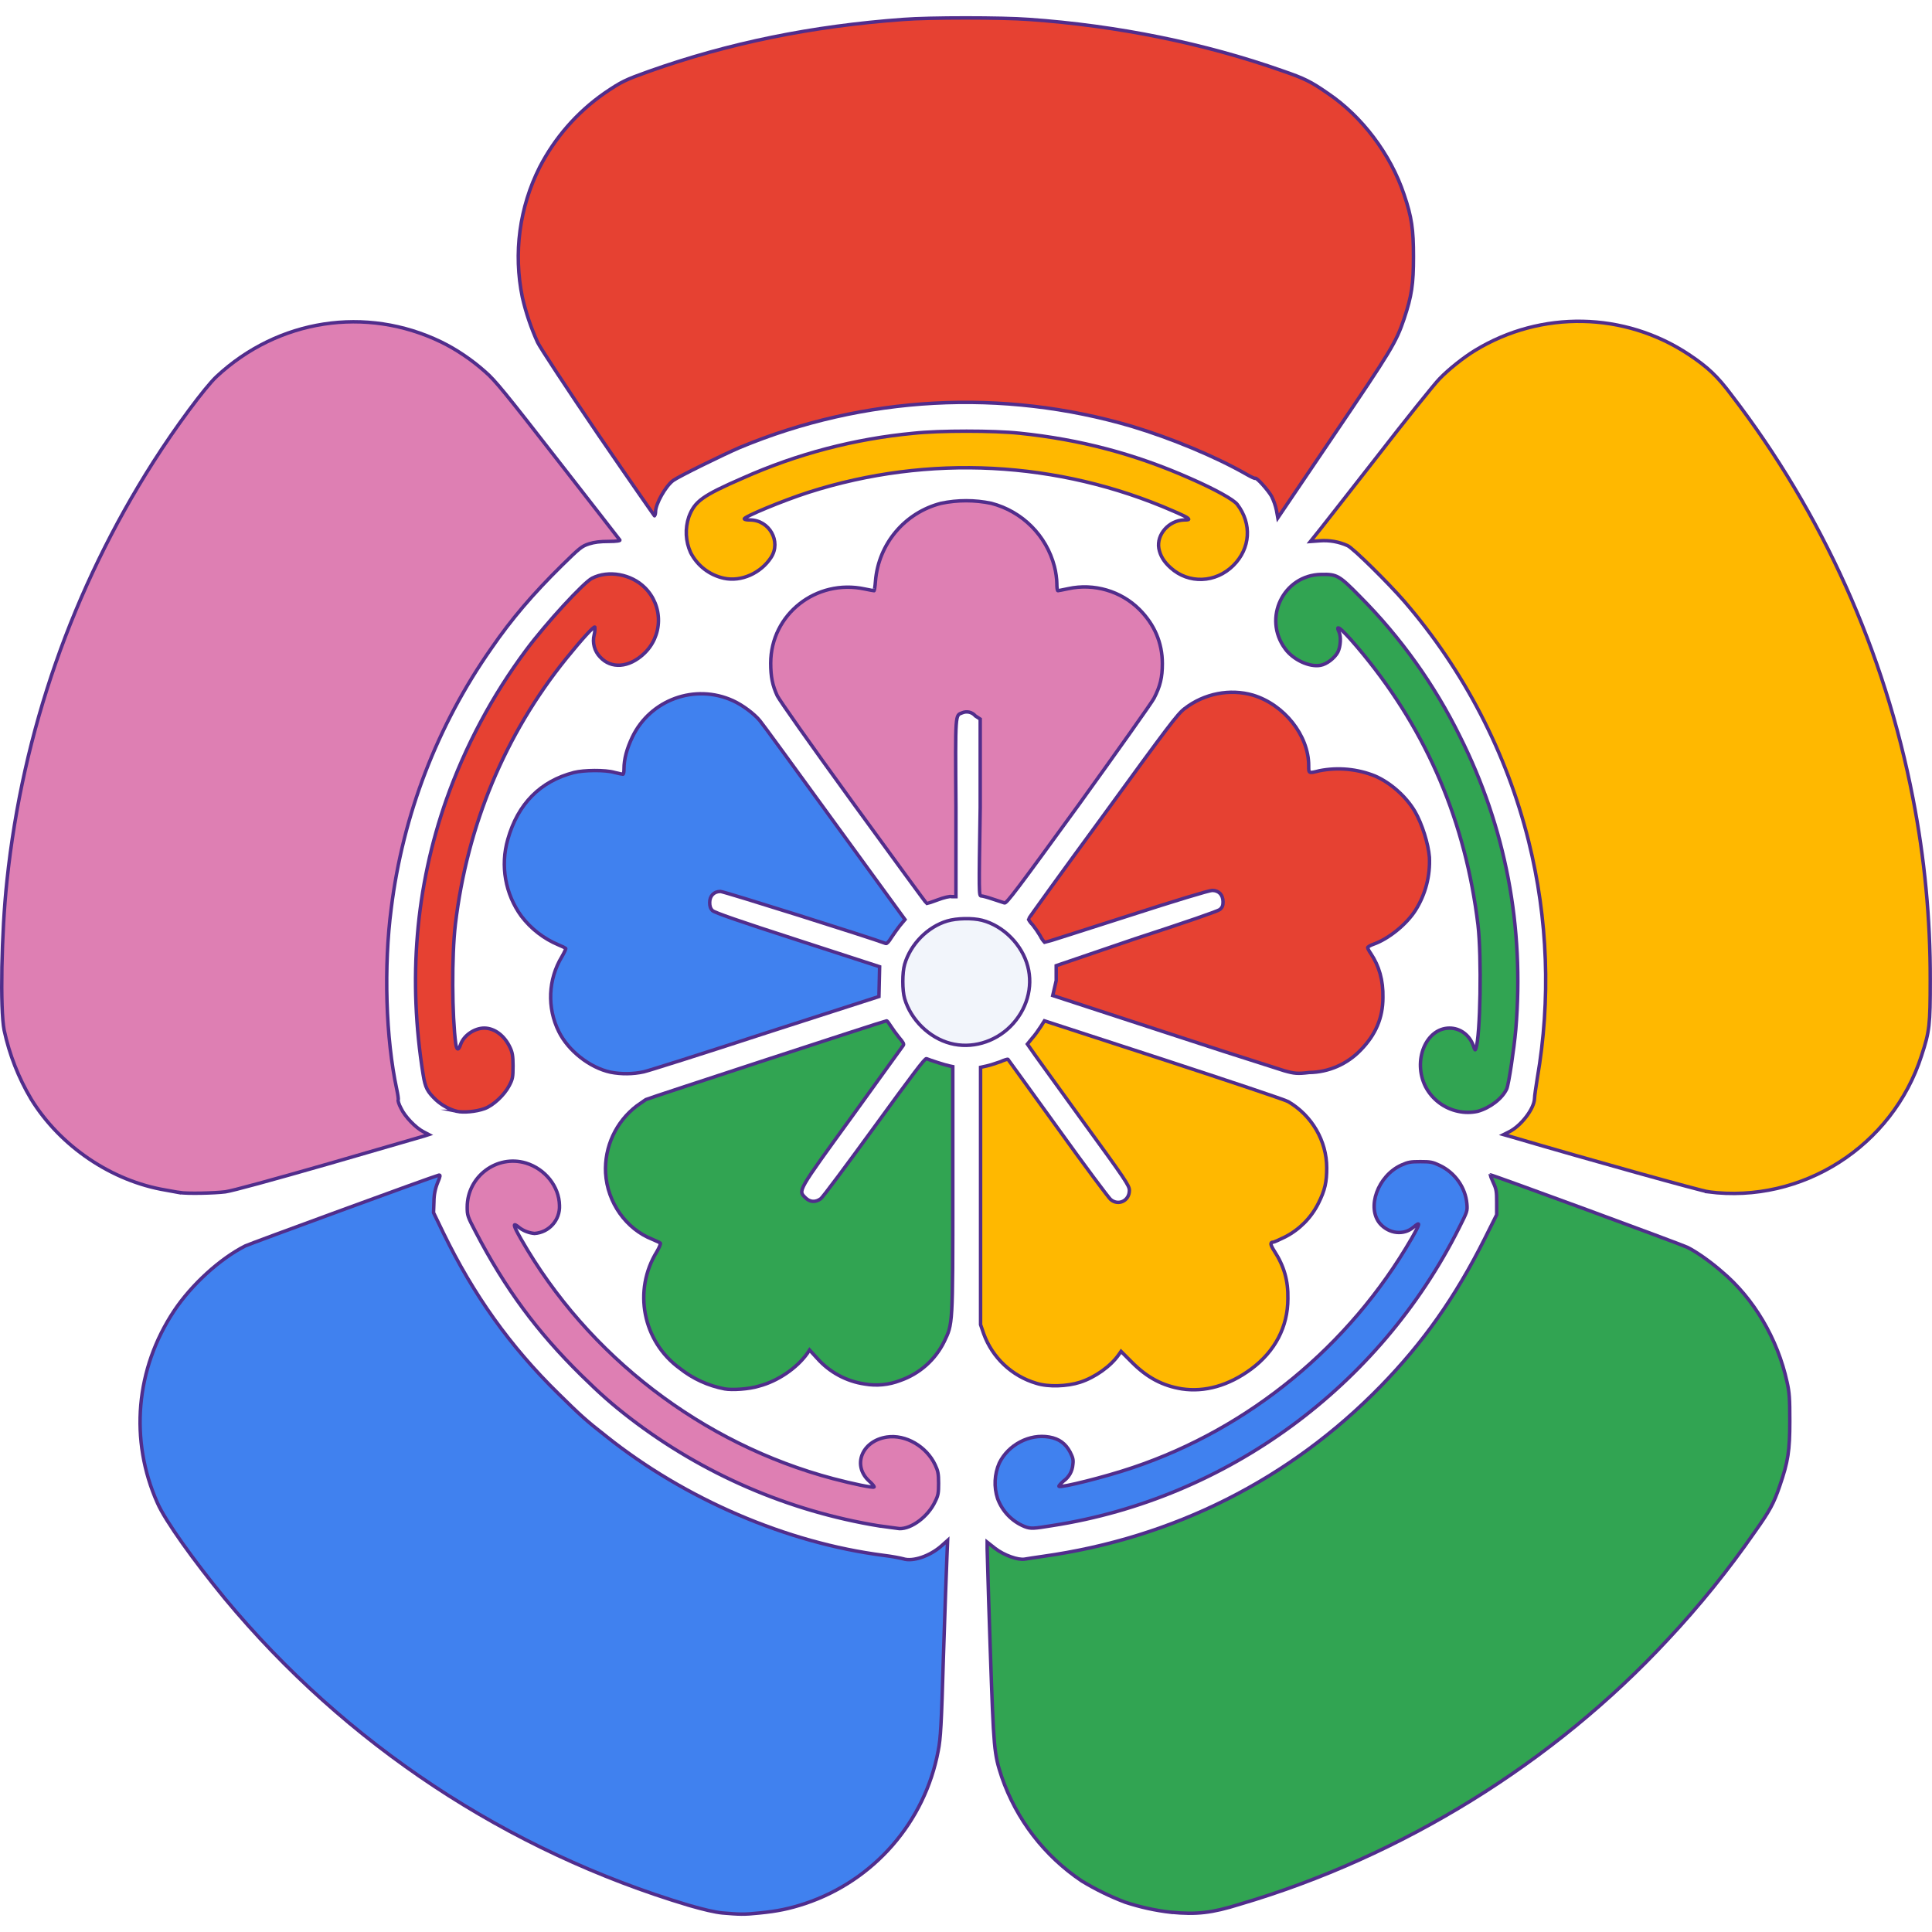
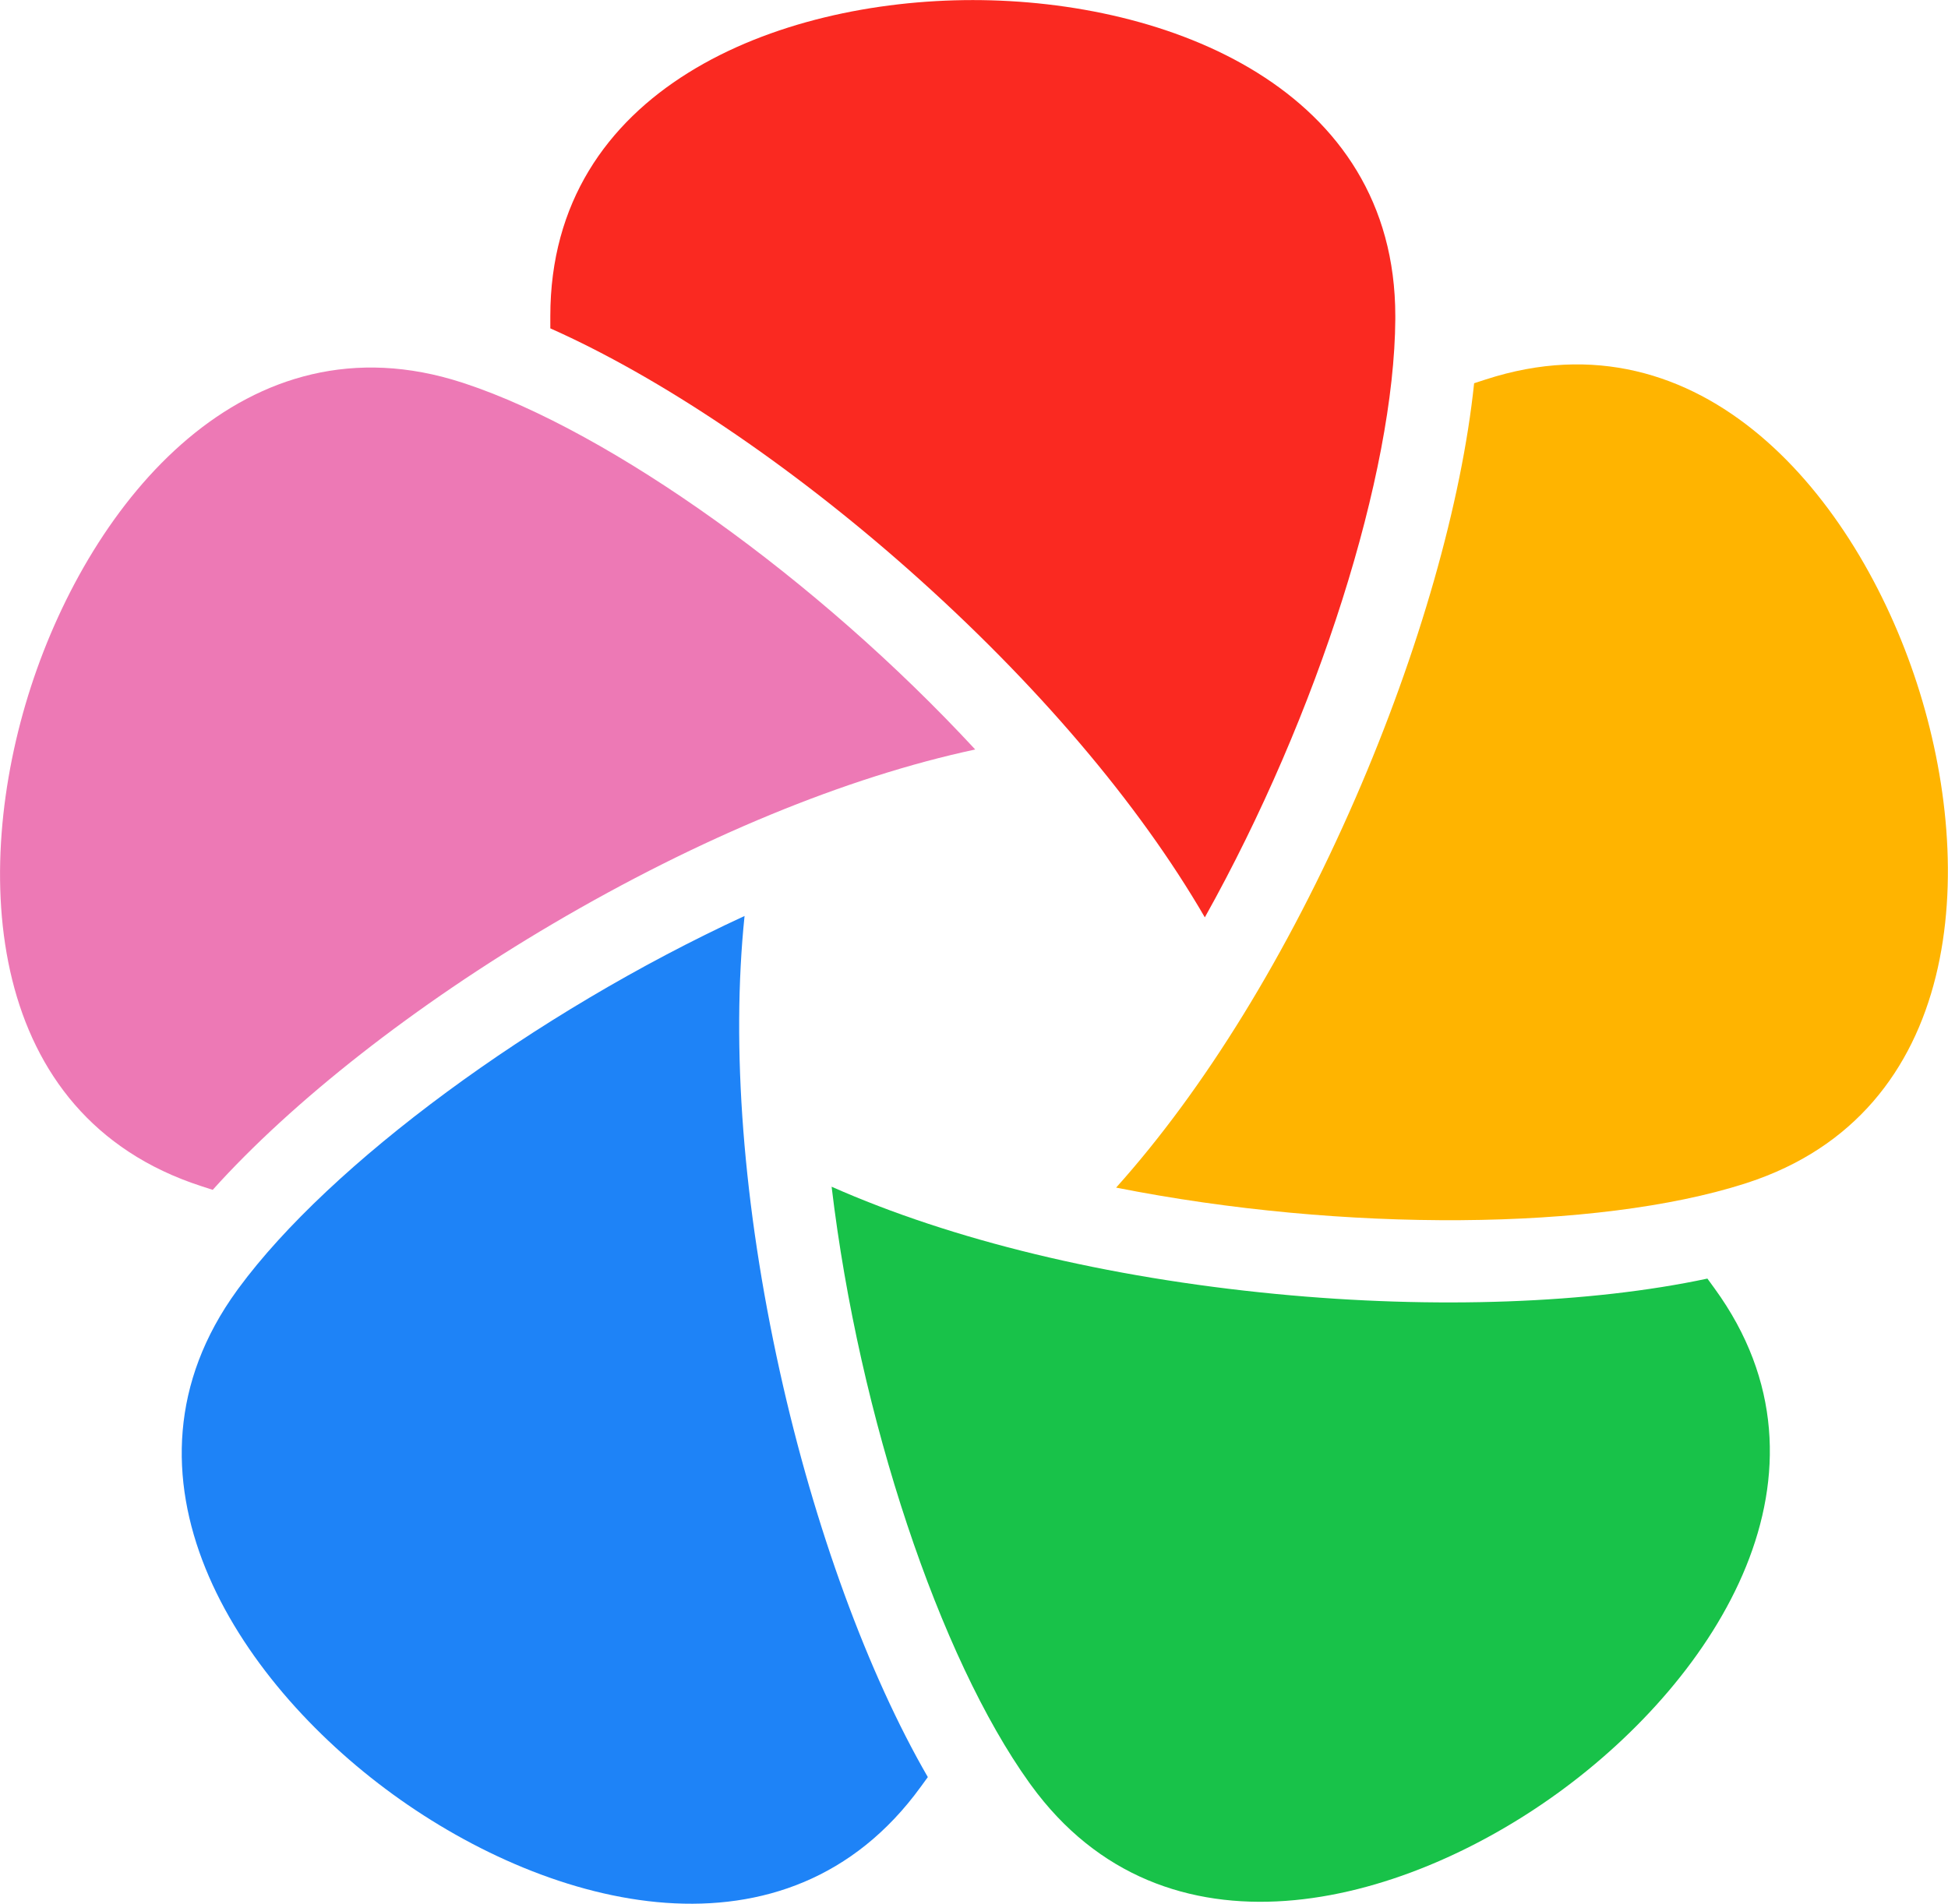
- <svg xmlns="http://www.w3.org/2000/svg" viewBox="0 0 48 48">
-   <style>.immich_svg__st0{fill:#4081ef}.immich_svg__st0,.immich_svg__st1,.immich_svg__st2,.immich_svg__st3,.immich_svg__st4{stroke:#512d8c;stroke-miterlimit:10}.immich_svg__st1{fill:#31a452}.immich_svg__st2{fill:#de7fb3}.immich_svg__st3{fill:#ffb800}.immich_svg__st4{fill:#e64132}</style>
-   <path stroke-width=".086" d="M17.95 47.527c-.19-.018-.474-.086-.836-.19a23.871 23.871 0 0 1-11.53-7.626c-.758-.923-1.482-1.93-1.672-2.37-.698-1.56-.543-3.335.414-4.774.43-.647 1.137-1.293 1.767-1.612.103-.052 4.662-1.723 4.808-1.758.043-.009.043.017-.026.181a1.25 1.25 0 0 0-.094.474l-.01.276.242.5c.75 1.542 1.655 2.818 2.861 3.998.543.534.672.655 1.19 1.06 1.956 1.56 4.48 2.646 6.885 2.956.215.026.43.069.491.086.241.078.664-.069.948-.319l.155-.138-.017.414c-.009.233-.052 1.327-.086 2.439-.052 1.75-.07 2.068-.13 2.37a4.965 4.965 0 0 1-3.309 3.8c-.396.13-.689.19-1.129.233-.396.043-.508.034-.922 0z" class="immich_svg__st0" />
-   <path stroke-width=".086" d="M29.093 47.51a5.706 5.706 0 0 1-1.138-.25 6.59 6.59 0 0 1-1.077-.526 5.121 5.121 0 0 1-1.99-2.585c-.19-.578-.199-.647-.285-3.18a311.335 311.335 0 0 1-.077-2.49v-.165l.198.156c.224.172.569.293.732.267.052-.009.259-.043.457-.07 3.249-.456 6.136-1.912 8.394-4.23 1.05-1.078 1.844-2.198 2.576-3.654l.302-.604v-.31c0-.267-.009-.327-.086-.491-.043-.103-.078-.18-.078-.19.017-.017 4.766 1.733 4.904 1.802.224.112.568.353.853.603.793.663 1.387 1.672 1.62 2.74.06.267.069.414.069.974 0 .741-.043 1.008-.25 1.611-.147.431-.25.62-.612 1.13a23.382 23.382 0 0 1-2.172 2.688c-2.826 3.05-6.592 5.386-10.634 6.575-.69.216-1.068.259-1.706.198z" class="immich_svg__st1" />
-   <path stroke-width=".086" d="M21.837 37.91a13.83 13.83 0 0 1-6.179-2.672c-.448-.345-.75-.612-1.215-1.069-1.094-1.077-1.887-2.145-2.628-3.567-.199-.38-.207-.405-.207-.612 0-.758.732-1.31 1.456-1.095.483.147.828.586.836 1.052a.667.667 0 0 1-.62.698.75.75 0 0 1-.37-.138c-.182-.155-.173-.086.034.276 1.663 2.912 4.507 5.093 7.755 5.954.492.13.991.233 1.017.207.009-.008-.034-.069-.112-.138-.44-.387-.198-1.008.431-1.103.465-.069.983.233 1.198.69.069.146.086.215.086.457s-.008.301-.086.456c-.172.37-.586.681-.888.672-.077-.008-.31-.043-.508-.069z" class="immich_svg__st2" />
-   <path stroke-width=".086" d="M25.456 37.927a1.195 1.195 0 0 1-.672-.698 1.24 1.24 0 0 1 .043-.88c.224-.456.75-.732 1.241-.646.25.043.405.164.517.37.07.139.086.19.07.311a.554.554 0 0 1-.234.414c-.068.06-.12.12-.112.13.044.042 1.155-.234 1.836-.466 2.896-.974 5.386-3.025 6.929-5.697.215-.379.224-.43.043-.275-.242.207-.604.163-.828-.086-.344-.397-.06-1.19.526-1.457.172-.077.233-.086.474-.086.25 0 .302.009.483.095.379.18.637.551.672.948.017.19.008.198-.19.594-1.982 3.956-5.774 6.73-10.1 7.403-.474.077-.543.086-.698.026z" class="immich_svg__st0" />
-   <path stroke-width=".086" d="M18.002 34.506a2.549 2.549 0 0 1-1.112-.509 2.172 2.172 0 0 1-.568-2.904c.06-.103.094-.19.086-.207-.017-.017-.104-.052-.198-.095-.655-.258-1.12-.913-1.164-1.646a1.973 1.973 0 0 1 .776-1.671c.086-.06.19-.13.224-.156.069-.034 5.937-1.956 5.98-1.956.018 0 .06.06.104.13s.138.198.207.284c.103.12.129.164.103.198-.017.026-.594.819-1.275 1.767-1.37 1.887-1.336 1.835-1.155 2.016.112.112.25.12.38.026.05-.034.645-.836 1.335-1.784.965-1.327 1.258-1.715 1.293-1.697.077.034.474.163.568.18l.086.018v3.042c0 3.421 0 3.343-.215 3.792-.224.456-.62.801-1.094.965a1.649 1.649 0 0 1-.88.086 1.96 1.96 0 0 1-1.18-.638l-.19-.207-.051.078c-.259.37-.741.698-1.207.819-.241.077-.672.103-.853.069z" class="immich_svg__st1" />
-   <path stroke-width=".086" d="M29.36 34.506c-.474-.078-.853-.276-1.232-.655l-.276-.276-.06.086c-.199.284-.586.56-.957.68-.319.104-.793.121-1.086.027a1.99 1.99 0 0 1-1.31-1.233l-.077-.224v-6.394l.155-.034c.086-.018.233-.07.336-.104.095-.043.181-.069.19-.06s.56.775 1.24 1.715c.673.939 1.267 1.732 1.31 1.766.19.164.466.035.466-.224 0-.12-.086-.25-1.19-1.766-.654-.905-1.223-1.69-1.266-1.758l-.078-.112.12-.147c.07-.077.165-.215.216-.293l.087-.138 2.964.965c1.629.535 3.025 1 3.094 1.043.586.345.956.974.956 1.646 0 .353-.043.552-.207.88a1.892 1.892 0 0 1-.827.835c-.138.069-.276.13-.293.13-.086 0-.077.06.026.223.241.37.345.733.336 1.18 0 .699-.319 1.31-.913 1.75-.56.414-1.155.578-1.724.492z" class="immich_svg__st3" />
-   <path stroke-width=".086" d="M4.455 29.628c-.043-.009-.198-.035-.336-.06-1.344-.224-2.62-1.086-3.343-2.258a5.694 5.694 0 0 1-.673-1.715C0 25.069.034 23.173.173 21.88a24.003 24.003 0 0 1 3.636-10.402c.56-.879 1.284-1.852 1.568-2.12 1.534-1.43 3.715-1.766 5.585-.861.37.18.758.44 1.094.74.241.208.5.526 1.801 2.198.836 1.077 1.534 1.965 1.543 1.982.017.017-.078.035-.276.035-.216 0-.353.017-.491.06-.181.06-.224.095-.681.543-.707.698-1.241 1.318-1.75 2.06a14.35 14.35 0 0 0-2.481 6.446c-.19 1.456-.138 3.231.137 4.507.026.12.044.24.035.258s.017.112.069.207c.095.207.37.491.56.586l.13.069-.104.034-2.379.69c-1.413.405-2.387.672-2.568.698-.267.034-.956.051-1.146.017z" class="immich_svg__st2" />
-   <path stroke-width=".086" d="M42.442 29.61c-.181-.025-2.913-.783-4.87-1.36l-.215-.061.138-.07c.293-.146.62-.568.63-.826 0-.06.034-.285.068-.5a14.307 14.307 0 0 0-.215-5.895 14.497 14.497 0 0 0-3.085-5.954c-.397-.457-1.276-1.328-1.414-1.388a1.408 1.408 0 0 0-.69-.12l-.232.017.104-.13c.06-.068.732-.93 1.508-1.921.767-.991 1.482-1.879 1.594-1.99.224-.234.603-.535.888-.708a4.947 4.947 0 0 1 5.308.104c.465.31.707.534 1.06 1.008a23.89 23.89 0 0 1 4.507 10.014 23.27 23.27 0 0 1 .43 4.515c0 1.12-.016 1.276-.215 1.879-.723 2.258-2.973 3.688-5.3 3.387z" class="immich_svg__st3" />
-   <path stroke-width=".086" d="M11.35 27.611a1.267 1.267 0 0 1-.518-.284c-.215-.207-.267-.302-.319-.629-.379-2.353-.19-4.654.578-6.834a14.12 14.12 0 0 1 1.982-3.714c.5-.672 1.43-1.68 1.637-1.784.405-.207.974-.103 1.31.233a1.138 1.138 0 0 1-.026 1.646c-.37.345-.81.379-1.086.077a.59.59 0 0 1-.146-.551.586.586 0 0 0 .017-.19c-.026-.026-.31.285-.715.784-1.517 1.88-2.456 4.137-2.75 6.593-.094.801-.085 2.275.01 2.982.025.155.068.163.12.008.078-.224.345-.405.586-.405.259 0 .509.19.646.491.052.112.07.199.07.449 0 .284-.01.327-.095.49-.121.233-.397.492-.612.57s-.526.103-.69.068z" class="immich_svg__st4" />
-   <path stroke-width=".086" d="M36.228 27.611a1.19 1.19 0 0 1-.81-.611c-.327-.647.009-1.457.595-1.457.267 0 .5.173.595.448.034.104.043.112.06.06.112-.318.146-2.274.052-3.076-.31-2.55-1.25-4.765-2.844-6.713-.474-.577-.724-.81-.612-.569.06.12.043.37-.026.509-.078.146-.276.301-.43.327-.277.052-.682-.138-.88-.413-.56-.759-.043-1.827.896-1.845.397-.008.448.026.966.552a13.182 13.182 0 0 1 2.481 3.473c1.138 2.266 1.603 4.73 1.388 7.282-.043.482-.173 1.353-.224 1.473-.112.242-.414.474-.724.56a1.138 1.138 0 0 1-.483 0z" class="immich_svg__st1" />
-   <path stroke-width=".086" d="M15.167 26.638c-.517-.112-1.051-.535-1.284-1.009a1.93 1.93 0 0 1 .077-1.861c.06-.103.104-.198.095-.207s-.095-.052-.18-.086a2.254 2.254 0 0 1-.923-.715 2.202 2.202 0 0 1-.336-1.905c.25-.887.81-1.448 1.646-1.663.241-.06.776-.069 1.008 0 .095.026.19.043.207.043s.026-.06.026-.13c0-.249.069-.499.207-.792a1.898 1.898 0 0 1 2.499-.905c.233.104.534.328.672.5.06.069.888 1.206 1.853 2.534l1.75 2.404-.13.155a5.075 5.075 0 0 0-.215.302c-.052.086-.104.146-.13.138-.388-.147-4.024-1.293-4.11-1.293-.164 0-.267.112-.267.276 0 .086.017.146.068.198s.673.267 2.112.732l2.042.664-.017.741-2.81.905c-1.55.508-2.92.94-3.033.965a2.06 2.06 0 0 1-.827.009z" class="immich_svg__st0" />
-   <path stroke-width=".086" d="M31.91 26.603a275.94 275.94 0 0 1-3.015-.974l-2.74-.896.086-.37v-.371l1.947-.664c1.293-.422 2.068-.689 2.12-.732.06-.052.078-.095.078-.19 0-.172-.104-.284-.268-.284-.077 0-.904.25-2.128.646-1.103.354-2.017.647-2.034.647a.625.625 0 0 1-.112-.164 2.546 2.546 0 0 0-.19-.276.513.513 0 0 1-.103-.138c0-.017.827-1.163 1.844-2.55 1.629-2.241 1.862-2.551 2.034-2.68.491-.38 1.129-.5 1.698-.337.775.233 1.387 1 1.387 1.75 0 .198-.008.198.267.129a2.44 2.44 0 0 1 1.38.13c.396.172.775.516.99.878.181.31.336.81.362 1.138a2.26 2.26 0 0 1-.345 1.318c-.224.354-.672.715-1.042.845-.078.026-.147.069-.147.086s.035.086.078.146c.207.31.31.664.301 1.095 0 .5-.18.922-.551 1.301a1.806 1.806 0 0 1-1.284.56c-.285.035-.37.026-.612-.043z" class="immich_svg__st4" />
-   <path d="M276.2 298.9c-6.1-1.6-11.4-6.8-13.2-12.9-.7-2.4-.7-7.5 0-9.9 1.7-5.8 6.6-10.8 12.3-12.5 2.7-.8 7.2-.9 10-.2 6.2 1.6 11.6 7.1 13.2 13.3 1.6 6-.3 12.6-5 17.3-4.6 4.6-11.3 6.5-17.3 4.9z" style="fill:#f2f5fb;stroke:#512d8c;stroke-miterlimit:10" transform="translate(-.19 .164) scale(.08618)" />
-   <path stroke-width=".086" d="M21.208 19.968c-1.146-1.577-1.827-2.551-1.896-2.68-.12-.259-.164-.474-.164-.81 0-1.216 1.13-2.103 2.336-1.845.12.026.224.043.232.043s.026-.112.035-.24a2.175 2.175 0 0 1 1.628-1.931 3.052 3.052 0 0 1 1.25 0 2.19 2.19 0 0 1 1.568 1.568c.035.13.06.319.06.422s.01.181.027.181.129-.025.258-.051c.638-.138 1.31.06 1.767.517.37.37.569.827.569 1.344 0 .345-.052.56-.207.862-.052.103-.897 1.293-1.87 2.645-1.534 2.112-1.793 2.456-1.844 2.44-.035-.01-.164-.052-.293-.096s-.25-.077-.285-.077c-.06 0-.06-.069-.026-2.198v-2.197l-.12-.078a.282.282 0 0 0-.328-.077c-.172.069-.172-.043-.155 2.344v2.223h-.103c-.043-.017-.207.026-.345.078s-.267.094-.276.094c-.017-.008-.827-1.12-1.818-2.481z" class="immich_svg__st2" />
-   <path stroke-width=".086" d="M17.985 14.366a1.218 1.218 0 0 1-.827-.638 1.213 1.213 0 0 1-.044-.887c.147-.388.337-.526 1.345-.965a13.51 13.51 0 0 1 4.24-1.112c.629-.069 1.999-.069 2.637 0 1.5.155 2.87.517 4.23 1.12.63.276 1.078.526 1.173.647.37.482.327 1.094-.095 1.516-.44.44-1.112.466-1.56.06-.172-.154-.258-.301-.293-.482-.06-.345.25-.698.63-.707.12 0 .129-.008.094-.043-.026-.026-.19-.103-.37-.18a12.849 12.849 0 0 0-9.049-.466c-.646.207-1.637.62-1.603.664.009.017.07.025.138.025.483 0 .784.535.526.931-.25.388-.741.612-1.172.517z" class="immich_svg__st3" />
-   <path stroke-width=".086" d="M14.865 10.798c-.767-1.128-1.447-2.163-1.508-2.292a5.908 5.908 0 0 1-.379-1.12 4.957 4.957 0 0 1 .43-3.232 5.088 5.088 0 0 1 1.604-1.835c.43-.293.525-.336 1.103-.543 1.99-.707 4.067-1.129 6.325-1.293.646-.051 2.456-.051 3.128 0 2.198.155 4.36.595 6.291 1.276.552.19.707.267 1.13.56.844.569 1.559 1.508 1.895 2.516.19.56.233.862.233 1.543s-.043.973-.233 1.542c-.198.586-.319.784-1.75 2.896l-1.387 2.05-.034-.189a1.483 1.483 0 0 0-.12-.345c-.087-.155-.38-.482-.406-.448-.009.009-.103-.034-.207-.094-.784-.449-1.887-.905-2.86-1.198a14.607 14.607 0 0 0-9.739.525c-.422.181-1.525.724-1.654.819-.19.138-.44.586-.44.776 0 .034-.008.086-.026.103.009.017-.534-.758-1.396-2.017z" class="immich_svg__st4" />
+ <svg xmlns="http://www.w3.org/2000/svg" version="1.1" id="Flower" x="0px" y="0px" xml:space="preserve" viewBox="100.25 95.05 590.22 576.95">
+   <style type="text/css">
+     .st0{fill:#FA2921;}
+     .st1{fill:#ED79B5;}
+     .st2{fill:#FFB400;}
+     .st3{fill:#1E83F7;}
+     .st4{fill:#18C249;}
+ </style>
+   <g id="Flower_00000077325900055813483940000000694823054982625702_">
+     <path class="st0" d="M375.48,267.63c38.64,34.21,69.78,70.87,89.82,105.42c34.42-61.56,57.42-134.71,57.71-181.3         c0-0.33,0-0.63,0-0.91c0-68.94-68.77-95.77-128.01-95.77s-128.01,26.83-128.01,95.77c0,0.94,0,2.2,0,3.72         C300.01,209.24,339.15,235.47,375.48,267.63z" />
+     <path class="st1" d="M164.7,455.63c24.15-26.87,61.2-55.99,103.01-80.61c44.48-26.18,88.97-44.47,128.02-52.84         c-47.91-51.76-110.37-96.24-154.6-110.91c-0.31-0.1-0.6-0.19-0.86-0.28c-65.57-21.3-112.34,35.81-130.64,92.15         c-18.3,56.34-14.04,130.04,51.53,151.34C162.05,454.77,163.25,455.16,164.7,455.63z" />
+     <path class="st2" d="M681.07,302.19c-18.3-56.34-65.07-113.45-130.64-92.15c-0.9,0.29-2.1,0.68-3.54,1.15         c-3.75,35.93-16.6,81.27-35.96,125.76c-20.59,47.32-45.84,88.27-72.51,118c69.18,13.72,145.86,12.98,190.26-1.14         c0.31-0.1,0.6-0.2,0.86-0.28C695.11,432.22,699.37,358.52,681.07,302.19z" />
+     <path class="st3" d="M336.54,510.71c-11.15-50.39-14.8-98.36-10.7-138.08c-64.03,29.57-125.63,75.23-153.26,112.76         c-0.19,0.26-0.37,0.51-0.53,0.73c-40.52,55.78-0.66,117.91,47.27,152.72c47.92,34.82,119.33,53.54,159.86-2.24         c0.56-0.76,1.3-1.78,2.19-3.01C363.28,602.32,347.02,558.08,336.54,510.71z" />
+     <path class="st4" d="M617.57,482.52c-35.33,7.54-82.42,9.33-130.72,4.66c-51.37-4.96-98.11-16.32-134.63-32.5         c8.33,70.03,32.73,142.73,59.88,180.6c0.19,0.26,0.37,0.51,0.53,0.73c40.52,55.78,111.93,37.06,159.86,2.24   c47.92-34.82,87.79-96.95,47.27-152.72C619.2,484.77,618.46,483.75,617.57,482.52z" />
+   </g>
</svg>
